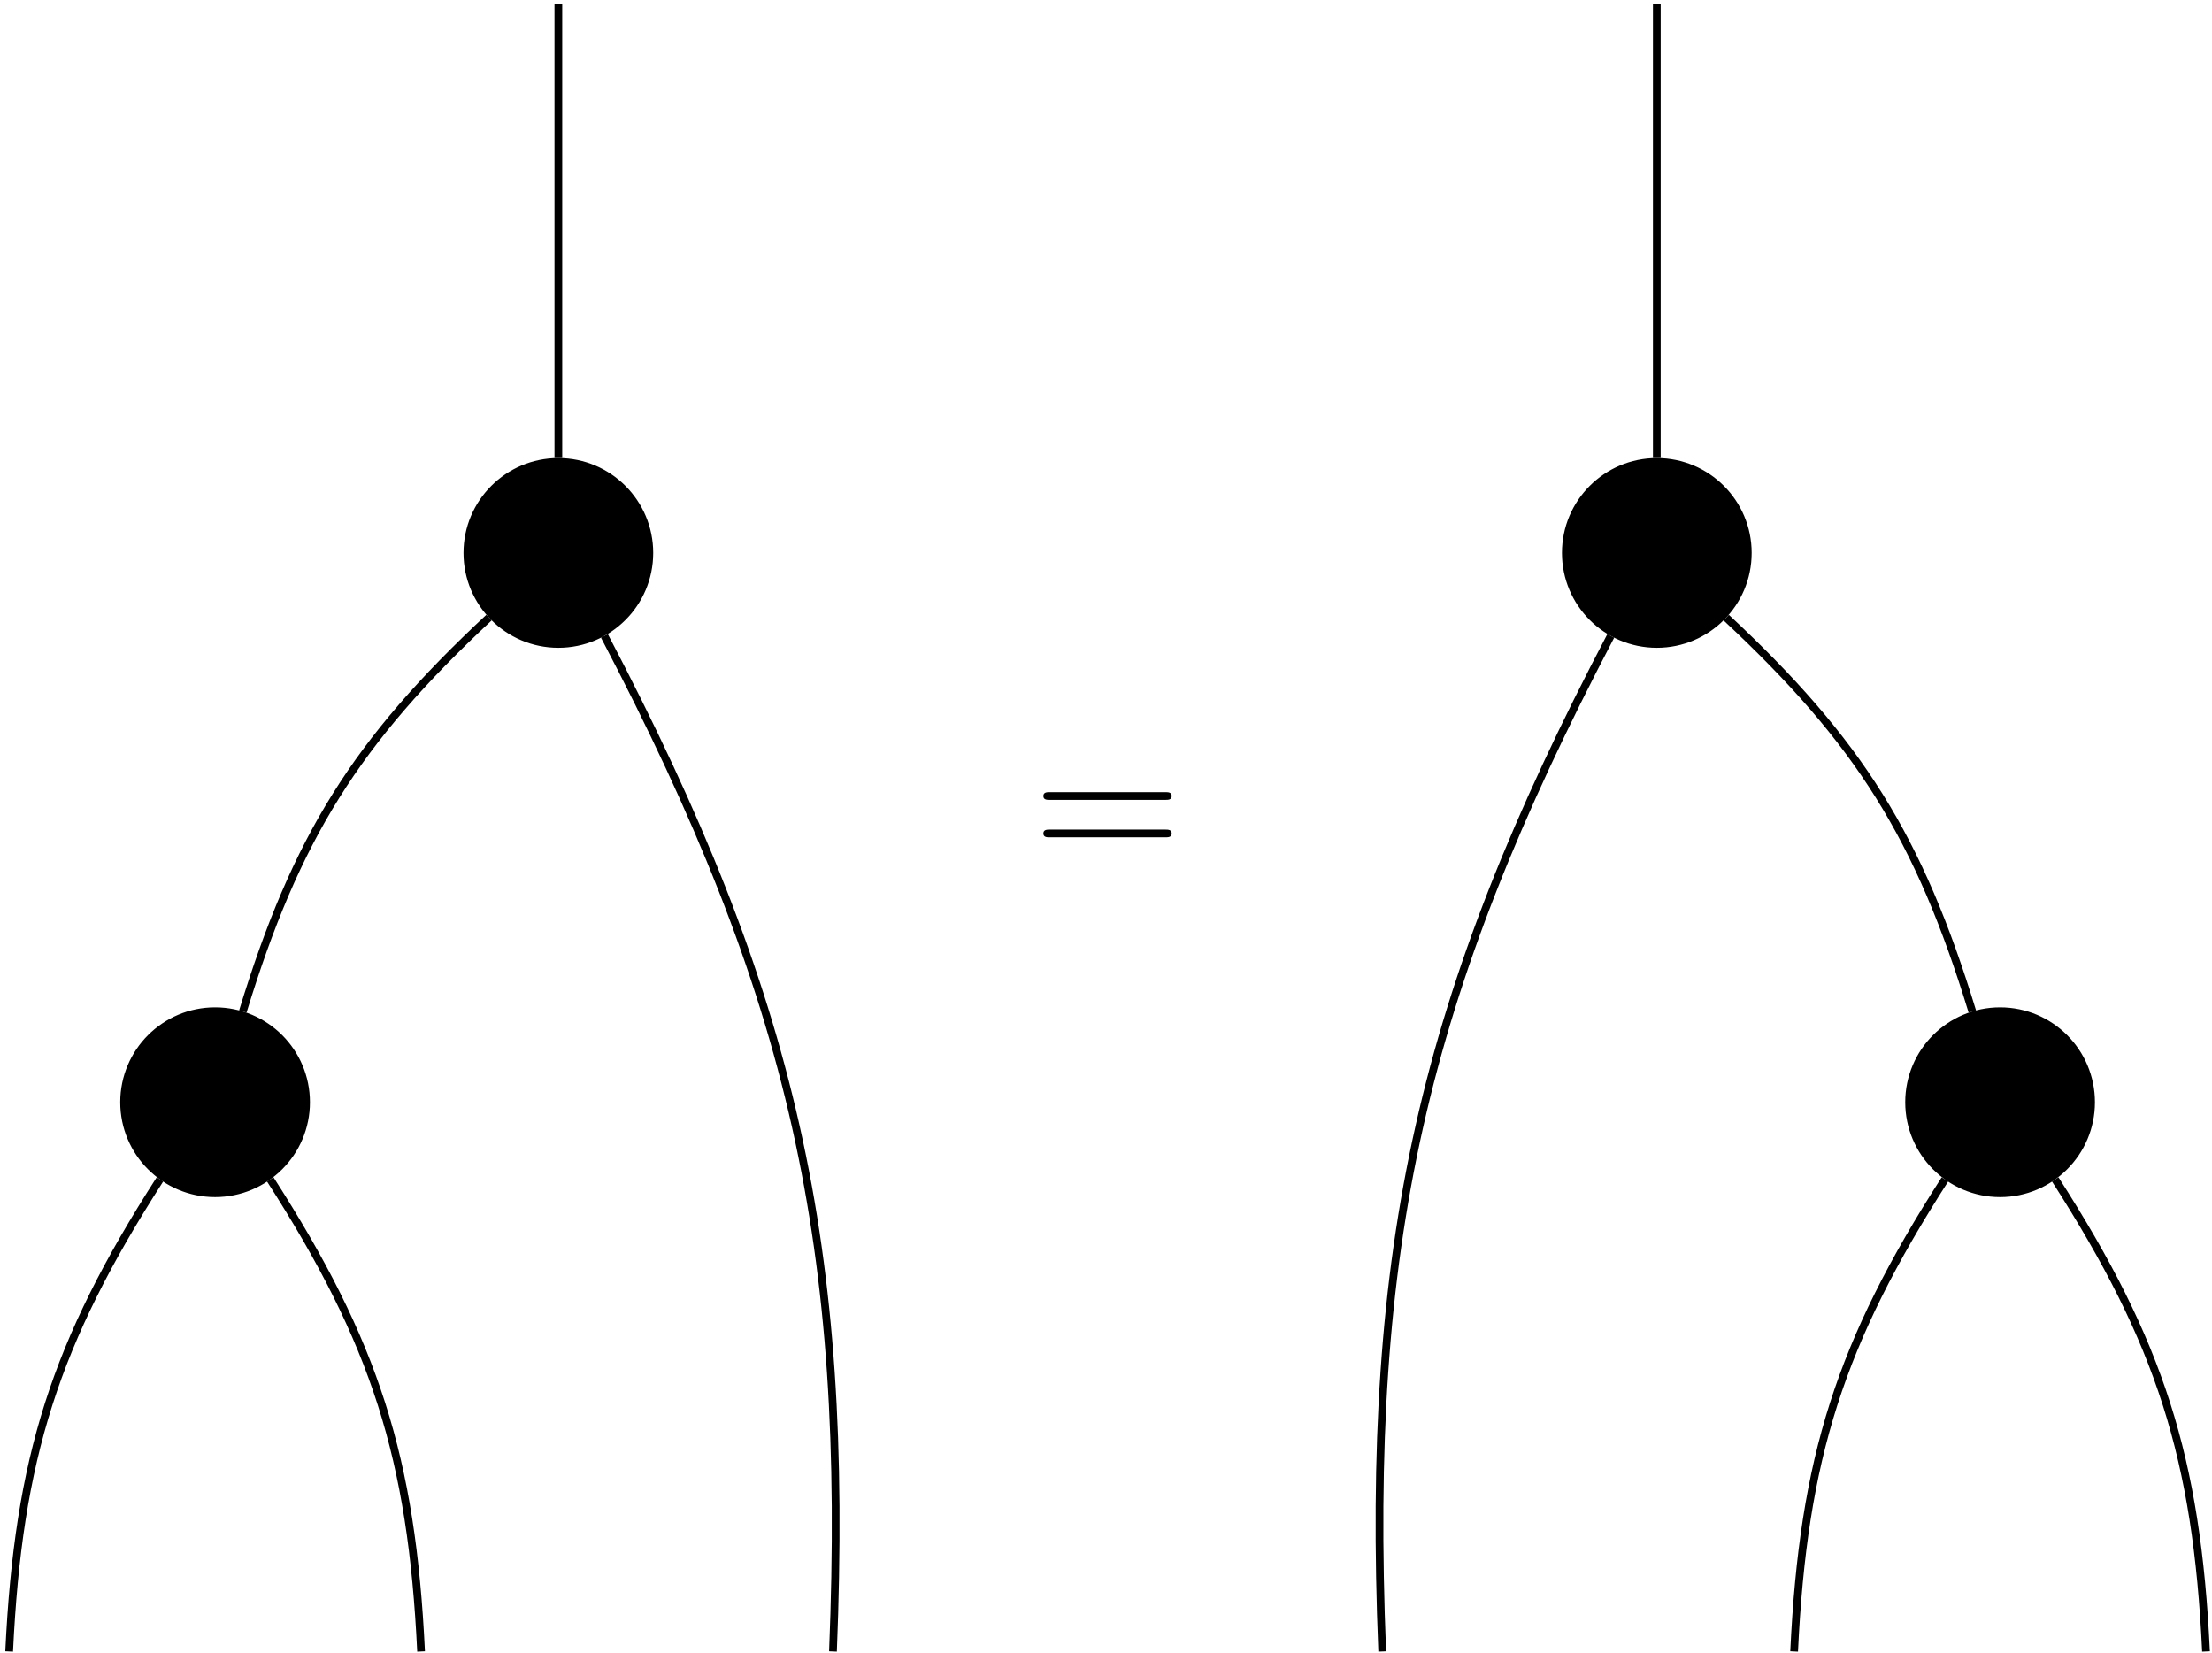
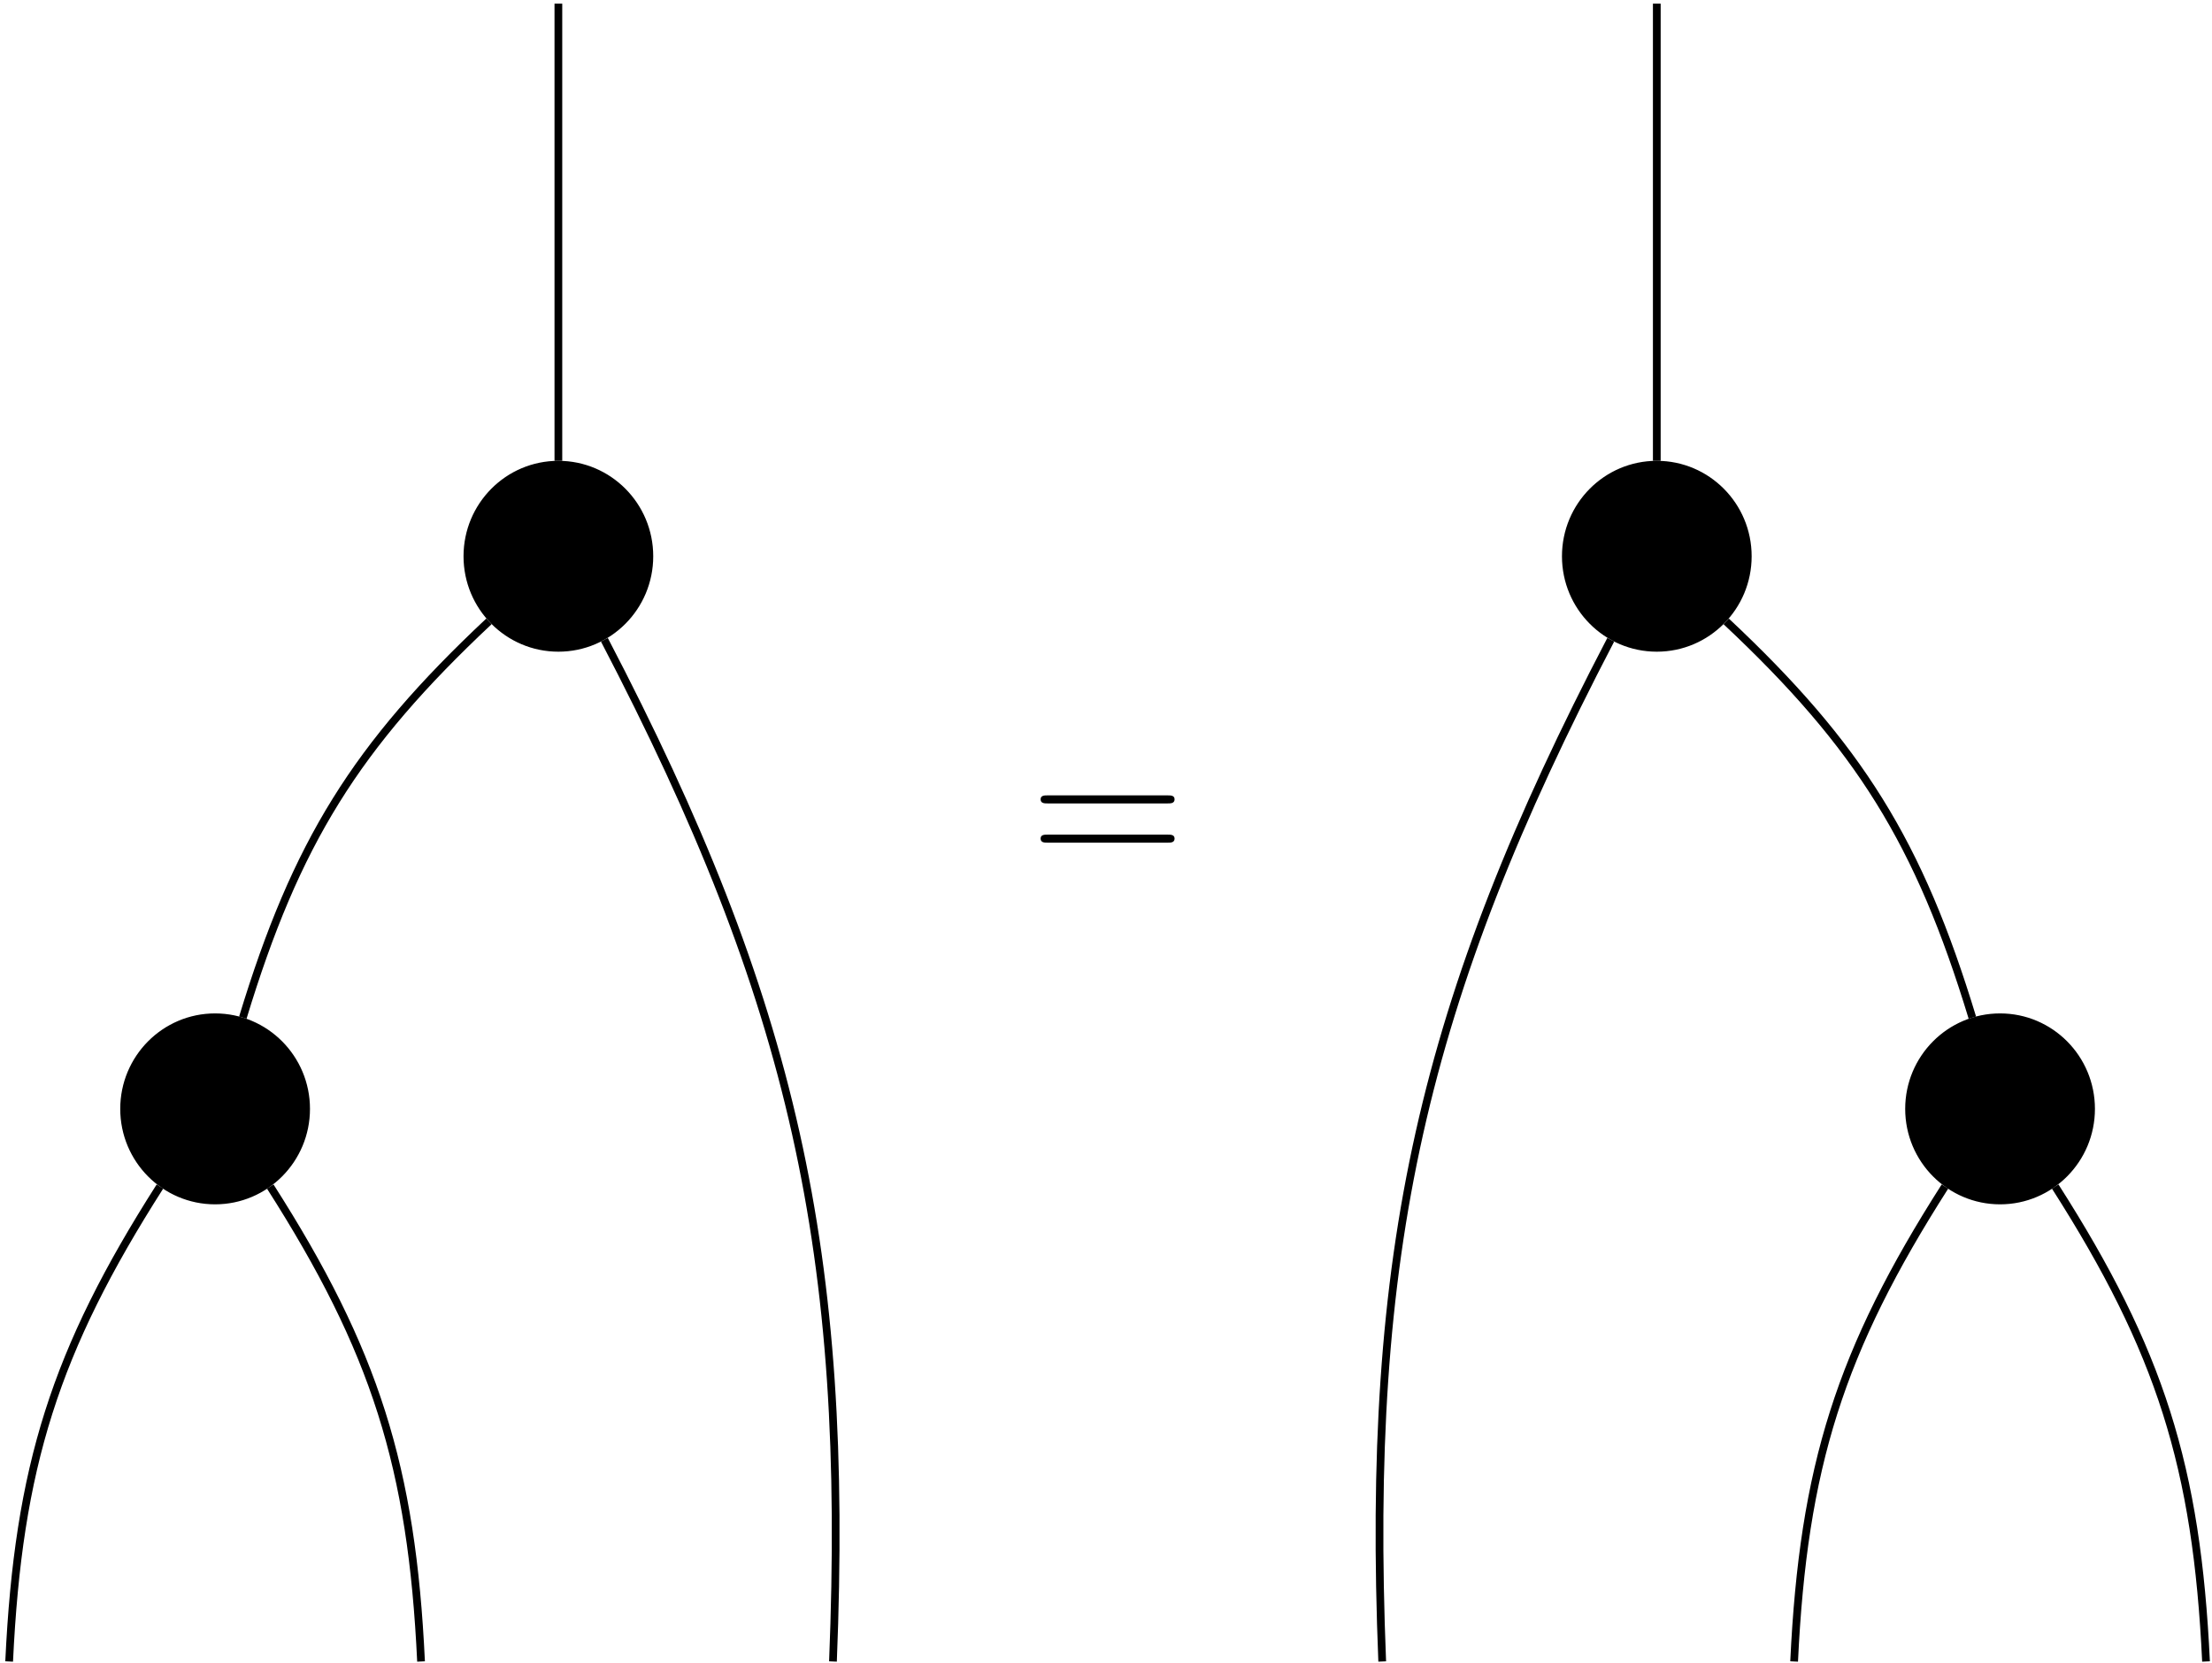
- <svg xmlns="http://www.w3.org/2000/svg" xmlns:xlink="http://www.w3.org/1999/xlink" width="411pt" height="307pt" viewBox="0 0 411 307">
+ <svg xmlns="http://www.w3.org/2000/svg" xmlns:xlink="http://www.w3.org/1999/xlink" width="185pt" height="139pt" viewBox="0 0 185 139">
  <defs>
    <g>
      <g id="glyph-0-0">
-         <path d="M 24.641 -11.719 C 25.172 -11.719 25.859 -11.719 25.859 -12.438 C 25.859 -13.156 25.172 -13.156 24.672 -13.156 L 3.188 -13.156 C 2.688 -13.156 2.016 -13.156 2.016 -12.438 C 2.016 -11.719 2.688 -11.719 3.234 -11.719 Z M 24.672 -4.766 C 25.172 -4.766 25.859 -4.766 25.859 -5.484 C 25.859 -6.203 25.172 -6.203 24.641 -6.203 L 3.234 -6.203 C 2.688 -6.203 2.016 -6.203 2.016 -5.484 C 2.016 -4.766 2.688 -4.766 3.188 -4.766 Z M 24.672 -4.766 " />
+         <path d="M 11.562 -5.531 C 11.812 -5.531 12.141 -5.531 12.141 -5.875 C 12.141 -6.203 11.812 -6.203 11.578 -6.203 L 1.5 -6.203 C 1.266 -6.203 0.938 -6.203 0.938 -5.875 C 0.938 -5.531 1.266 -5.531 1.516 -5.531 Z M 11.578 -2.25 C 11.812 -2.25 12.141 -2.25 12.141 -2.594 C 12.141 -2.922 11.812 -2.922 11.562 -2.922 L 1.516 -2.922 C 1.266 -2.922 0.938 -2.922 0.938 -2.594 C 0.938 -2.25 1.266 -2.25 1.5 -2.25 Z M 11.578 -2.25 " />
      </g>
    </g>
    <clipPath id="clip-0">
-       <path clip-rule="nonzero" d="M 0.945 198 L 51 198 L 51 307 L 0.945 307 Z M 0.945 198 " />
+       <path clip-rule="nonzero" d="M 0.426 90 L 23 90 L 23 139 L 0.426 139 Z M 0.426 90 " />
    </clipPath>
  </defs>
-   <path fill="none" stroke-width="0.399" stroke-linecap="butt" stroke-linejoin="miter" stroke="rgb(0%, 0%, 0%)" stroke-opacity="1" stroke-miterlimit="10" d="M -28.347 42.52 L -28.347 19.069 " transform="matrix(3.6, 0, 0, -3.6, 205.7948, 153.7484)" />
-   <path fill="none" stroke-width="0.399" stroke-linecap="butt" stroke-linejoin="miter" stroke="rgb(0%, 0%, 0%)" stroke-opacity="1" stroke-miterlimit="10" d="M -44.632 -9.492 C -41.886 -0.515 -38.794 4.433 -31.928 10.835 " transform="matrix(3.6, 0, 0, -3.6, 205.7948, 153.7484)" />
-   <path fill="none" stroke-width="0.399" stroke-linecap="butt" stroke-linejoin="miter" stroke="rgb(0%, 0%, 0%)" stroke-opacity="1" stroke-miterlimit="10" d="M -25.971 9.893 C -16.209 -8.712 -13.324 -21.526 -14.174 -42.52 " transform="matrix(3.6, 0, 0, -3.6, 205.7948, 153.7484)" />
+   <path fill="none" stroke-width="0.399" stroke-linecap="butt" stroke-linejoin="miter" stroke="rgb(0%, 0%, 0%)" stroke-opacity="1" stroke-miterlimit="10" d="M -28.346 42.521 L -28.346 19.069 " transform="matrix(1.620438, 0, 0, -1.629967, 92.6327, 69.61247)" />
+   <path fill="none" stroke-width="0.399" stroke-linecap="butt" stroke-linejoin="miter" stroke="rgb(0%, 0%, 0%)" stroke-opacity="1" stroke-miterlimit="10" d="M -44.632 -9.493 C -41.887 -0.513 -38.794 4.433 -31.929 10.834 " transform="matrix(1.620438, 0, 0, -1.629967, 92.6327, 69.61247)" />
+   <path fill="none" stroke-width="0.399" stroke-linecap="butt" stroke-linejoin="miter" stroke="rgb(0%, 0%, 0%)" stroke-opacity="1" stroke-miterlimit="10" d="M -25.972 9.892 C -16.209 -8.712 -13.323 -21.526 -14.174 -42.52 " transform="matrix(1.620438, 0, 0, -1.629967, 92.6327, 69.61247)" />
  <g clip-path="url(#clip-0)">
-     <path fill="none" stroke-width="0.399" stroke-linecap="butt" stroke-linejoin="miter" stroke="rgb(0%, 0%, 0%)" stroke-opacity="1" stroke-miterlimit="10" d="M -48.91 -18.156 C -54.319 -26.576 -56.219 -32.524 -56.693 -42.52 " transform="matrix(3.6, 0, 0, -3.6, 205.7948, 153.7484)" />
+     <path fill="none" stroke-width="0.399" stroke-linecap="butt" stroke-linejoin="miter" stroke="rgb(0%, 0%, 0%)" stroke-opacity="1" stroke-miterlimit="10" d="M -48.911 -18.157 C -54.318 -26.576 -56.22 -32.524 -56.693 -42.52 " transform="matrix(1.620438, 0, 0, -1.629967, 92.6327, 69.61247)" />
  </g>
-   <path fill="none" stroke-width="0.399" stroke-linecap="butt" stroke-linejoin="miter" stroke="rgb(0%, 0%, 0%)" stroke-opacity="1" stroke-miterlimit="10" d="M -43.217 -18.156 C -37.809 -26.576 -35.908 -32.524 -35.433 -42.52 " transform="matrix(3.6, 0, 0, -3.6, 205.7948, 153.7484)" />
-   <path fill="none" stroke-width="0.399" stroke-linecap="butt" stroke-linejoin="miter" stroke="rgb(0%, 0%, 0%)" stroke-opacity="1" stroke-miterlimit="10" d="M 28.347 42.52 L 28.347 19.069 " transform="matrix(3.6, 0, 0, -3.6, 205.7948, 153.7484)" />
-   <path fill="none" stroke-width="0.399" stroke-linecap="butt" stroke-linejoin="miter" stroke="rgb(0%, 0%, 0%)" stroke-opacity="1" stroke-miterlimit="10" d="M 44.632 -9.492 C 41.886 -0.515 38.794 4.433 31.928 10.835 " transform="matrix(3.6, 0, 0, -3.6, 205.7948, 153.7484)" />
-   <path fill="none" stroke-width="0.399" stroke-linecap="butt" stroke-linejoin="miter" stroke="rgb(0%, 0%, 0%)" stroke-opacity="1" stroke-miterlimit="10" d="M 25.971 9.893 C 16.209 -8.712 13.324 -21.526 14.174 -42.52 " transform="matrix(3.6, 0, 0, -3.6, 205.7948, 153.7484)" />
-   <path fill="none" stroke-width="0.399" stroke-linecap="butt" stroke-linejoin="miter" stroke="rgb(0%, 0%, 0%)" stroke-opacity="1" stroke-miterlimit="10" d="M 48.91 -18.156 C 54.319 -26.576 56.219 -32.524 56.693 -42.52 " transform="matrix(3.6, 0, 0, -3.6, 205.7948, 153.7484)" />
-   <path fill="none" stroke-width="0.399" stroke-linecap="butt" stroke-linejoin="miter" stroke="rgb(0%, 0%, 0%)" stroke-opacity="1" stroke-miterlimit="10" d="M 43.217 -18.156 C 37.809 -26.576 35.908 -32.524 35.434 -42.52 " transform="matrix(3.6, 0, 0, -3.6, 205.7948, 153.7484)" />
-   <path fill-rule="nonzero" fill="rgb(0%, 0%, 0%)" fill-opacity="1" stroke-width="0.399" stroke-linecap="butt" stroke-linejoin="miter" stroke="rgb(0%, 0%, 0%)" stroke-opacity="1" stroke-miterlimit="10" d="M -23.651 14.174 C -23.651 16.767 -25.754 18.87 -28.347 18.87 C -30.94 18.87 -33.043 16.767 -33.043 14.174 C -33.043 11.579 -30.94 9.477 -28.347 9.477 C -25.754 9.477 -23.651 11.579 -23.651 14.174 Z M -23.651 14.174 " transform="matrix(3.6, 0, 0, -3.6, 205.7948, 153.7484)" />
-   <path fill-rule="nonzero" fill="rgb(0%, 0%, 0%)" fill-opacity="1" stroke-width="0.399" stroke-linecap="butt" stroke-linejoin="miter" stroke="rgb(0%, 0%, 0%)" stroke-opacity="1" stroke-miterlimit="10" d="M -41.368 -14.174 C -41.368 -11.579 -43.469 -9.477 -46.064 -9.477 C -48.657 -9.477 -50.76 -11.579 -50.76 -14.174 C -50.76 -16.767 -48.657 -18.87 -46.064 -18.87 C -43.469 -18.87 -41.368 -16.767 -41.368 -14.174 Z M -41.368 -14.174 " transform="matrix(3.6, 0, 0, -3.6, 205.7948, 153.7484)" />
-   <path fill-rule="nonzero" fill="rgb(0%, 0%, 0%)" fill-opacity="1" stroke-width="0.399" stroke-linecap="butt" stroke-linejoin="miter" stroke="rgb(0%, 0%, 0%)" stroke-opacity="1" stroke-miterlimit="10" d="M 33.043 14.174 C 33.043 16.767 30.94 18.87 28.347 18.87 C 25.753 18.87 23.651 16.767 23.651 14.174 C 23.651 11.579 25.753 9.477 28.347 9.477 C 30.94 9.477 33.043 11.579 33.043 14.174 Z M 33.043 14.174 " transform="matrix(3.6, 0, 0, -3.6, 205.7948, 153.7484)" />
-   <path fill-rule="nonzero" fill="rgb(0%, 0%, 0%)" fill-opacity="1" stroke-width="0.399" stroke-linecap="butt" stroke-linejoin="miter" stroke="rgb(0%, 0%, 0%)" stroke-opacity="1" stroke-miterlimit="10" d="M 50.76 -14.174 C 50.76 -11.579 48.657 -9.477 46.064 -9.477 C 43.47 -9.477 41.368 -11.579 41.368 -14.174 C 41.368 -16.767 43.47 -18.87 46.064 -18.87 C 48.657 -18.87 50.76 -16.767 50.76 -14.174 Z M 50.76 -14.174 " transform="matrix(3.6, 0, 0, -3.6, 205.7948, 153.7484)" />
+   <path fill="none" stroke-width="0.399" stroke-linecap="butt" stroke-linejoin="miter" stroke="rgb(0%, 0%, 0%)" stroke-opacity="1" stroke-miterlimit="10" d="M -43.217 -18.157 C -37.808 -26.576 -35.908 -32.524 -35.434 -42.52 " transform="matrix(1.620438, 0, 0, -1.629967, 92.6327, 69.61247)" />
+   <path fill="none" stroke-width="0.399" stroke-linecap="butt" stroke-linejoin="miter" stroke="rgb(0%, 0%, 0%)" stroke-opacity="1" stroke-miterlimit="10" d="M 28.346 42.521 L 28.346 19.069 " transform="matrix(1.620438, 0, 0, -1.629967, 92.6327, 69.61247)" />
+   <path fill="none" stroke-width="0.399" stroke-linecap="butt" stroke-linejoin="miter" stroke="rgb(0%, 0%, 0%)" stroke-opacity="1" stroke-miterlimit="10" d="M 44.633 -9.493 C 41.887 -0.513 38.794 4.433 31.926 10.834 " transform="matrix(1.620438, 0, 0, -1.629967, 92.6327, 69.61247)" />
+   <path fill="none" stroke-width="0.399" stroke-linecap="butt" stroke-linejoin="miter" stroke="rgb(0%, 0%, 0%)" stroke-opacity="1" stroke-miterlimit="10" d="M 25.97 9.892 C 16.209 -8.712 13.324 -21.526 14.174 -42.52 " transform="matrix(1.620438, 0, 0, -1.629967, 92.6327, 69.61247)" />
+   <path fill="none" stroke-width="0.399" stroke-linecap="butt" stroke-linejoin="miter" stroke="rgb(0%, 0%, 0%)" stroke-opacity="1" stroke-miterlimit="10" d="M 48.909 -18.157 C 54.318 -26.576 56.22 -32.524 56.693 -42.52 " transform="matrix(1.620438, 0, 0, -1.629967, 92.6327, 69.61247)" />
+   <path fill="none" stroke-width="0.399" stroke-linecap="butt" stroke-linejoin="miter" stroke="rgb(0%, 0%, 0%)" stroke-opacity="1" stroke-miterlimit="10" d="M 43.218 -18.157 C 37.808 -26.576 35.909 -32.524 35.434 -42.52 " transform="matrix(1.620438, 0, 0, -1.629967, 92.6327, 69.61247)" />
+   <path fill-rule="nonzero" fill="rgb(0%, 0%, 0%)" fill-opacity="1" stroke-width="0.399" stroke-linecap="butt" stroke-linejoin="miter" stroke="rgb(0%, 0%, 0%)" stroke-opacity="1" stroke-miterlimit="10" d="M -23.65 14.173 C -23.65 16.768 -25.753 18.87 -28.346 18.87 C -30.94 18.87 -33.042 16.768 -33.042 14.173 C -33.042 11.579 -30.94 9.478 -28.346 9.478 C -25.753 9.478 -23.65 11.579 -23.65 14.173 Z M -23.65 14.173 " transform="matrix(1.620438, 0, 0, -1.629967, 92.6327, 69.61247)" />
+   <path fill-rule="nonzero" fill="rgb(0%, 0%, 0%)" fill-opacity="1" stroke-width="0.399" stroke-linecap="butt" stroke-linejoin="miter" stroke="rgb(0%, 0%, 0%)" stroke-opacity="1" stroke-miterlimit="10" d="M -41.366 -14.174 C -41.366 -11.58 -43.471 -9.476 -46.064 -9.476 C -48.658 -9.476 -50.76 -11.58 -50.76 -14.174 C -50.76 -16.767 -48.658 -18.871 -46.064 -18.871 C -43.471 -18.871 -41.366 -16.767 -41.366 -14.174 Z M -41.366 -14.174 " transform="matrix(1.620438, 0, 0, -1.629967, 92.6327, 69.61247)" />
+   <path fill-rule="nonzero" fill="rgb(0%, 0%, 0%)" fill-opacity="1" stroke-width="0.399" stroke-linecap="butt" stroke-linejoin="miter" stroke="rgb(0%, 0%, 0%)" stroke-opacity="1" stroke-miterlimit="10" d="M 33.042 14.173 C 33.042 16.768 30.94 18.87 28.346 18.87 C 25.753 18.87 23.651 16.768 23.651 14.173 C 23.651 11.579 25.753 9.478 28.346 9.478 C 30.94 9.478 33.042 11.579 33.042 14.173 Z M 33.042 14.173 " transform="matrix(1.620438, 0, 0, -1.629967, 92.6327, 69.61247)" />
+   <path fill-rule="nonzero" fill="rgb(0%, 0%, 0%)" fill-opacity="1" stroke-width="0.399" stroke-linecap="butt" stroke-linejoin="miter" stroke="rgb(0%, 0%, 0%)" stroke-opacity="1" stroke-miterlimit="10" d="M 50.76 -14.174 C 50.76 -11.58 48.658 -9.476 46.064 -9.476 C 43.471 -9.476 41.366 -11.58 41.366 -14.174 C 41.366 -16.767 43.471 -18.871 46.064 -18.871 C 48.658 -18.871 50.76 -16.767 50.76 -14.174 Z M 50.76 -14.174 " transform="matrix(1.620438, 0, 0, -1.629967, 92.6327, 69.61247)" />
  <g fill="rgb(0%, 0%, 0%)" fill-opacity="1">
-     <use xlink:href="#glyph-0-0" x="191.848" y="160.325" />
+     <use xlink:href="#glyph-0-0" x="86.094" y="72.706" />
  </g>
</svg>
